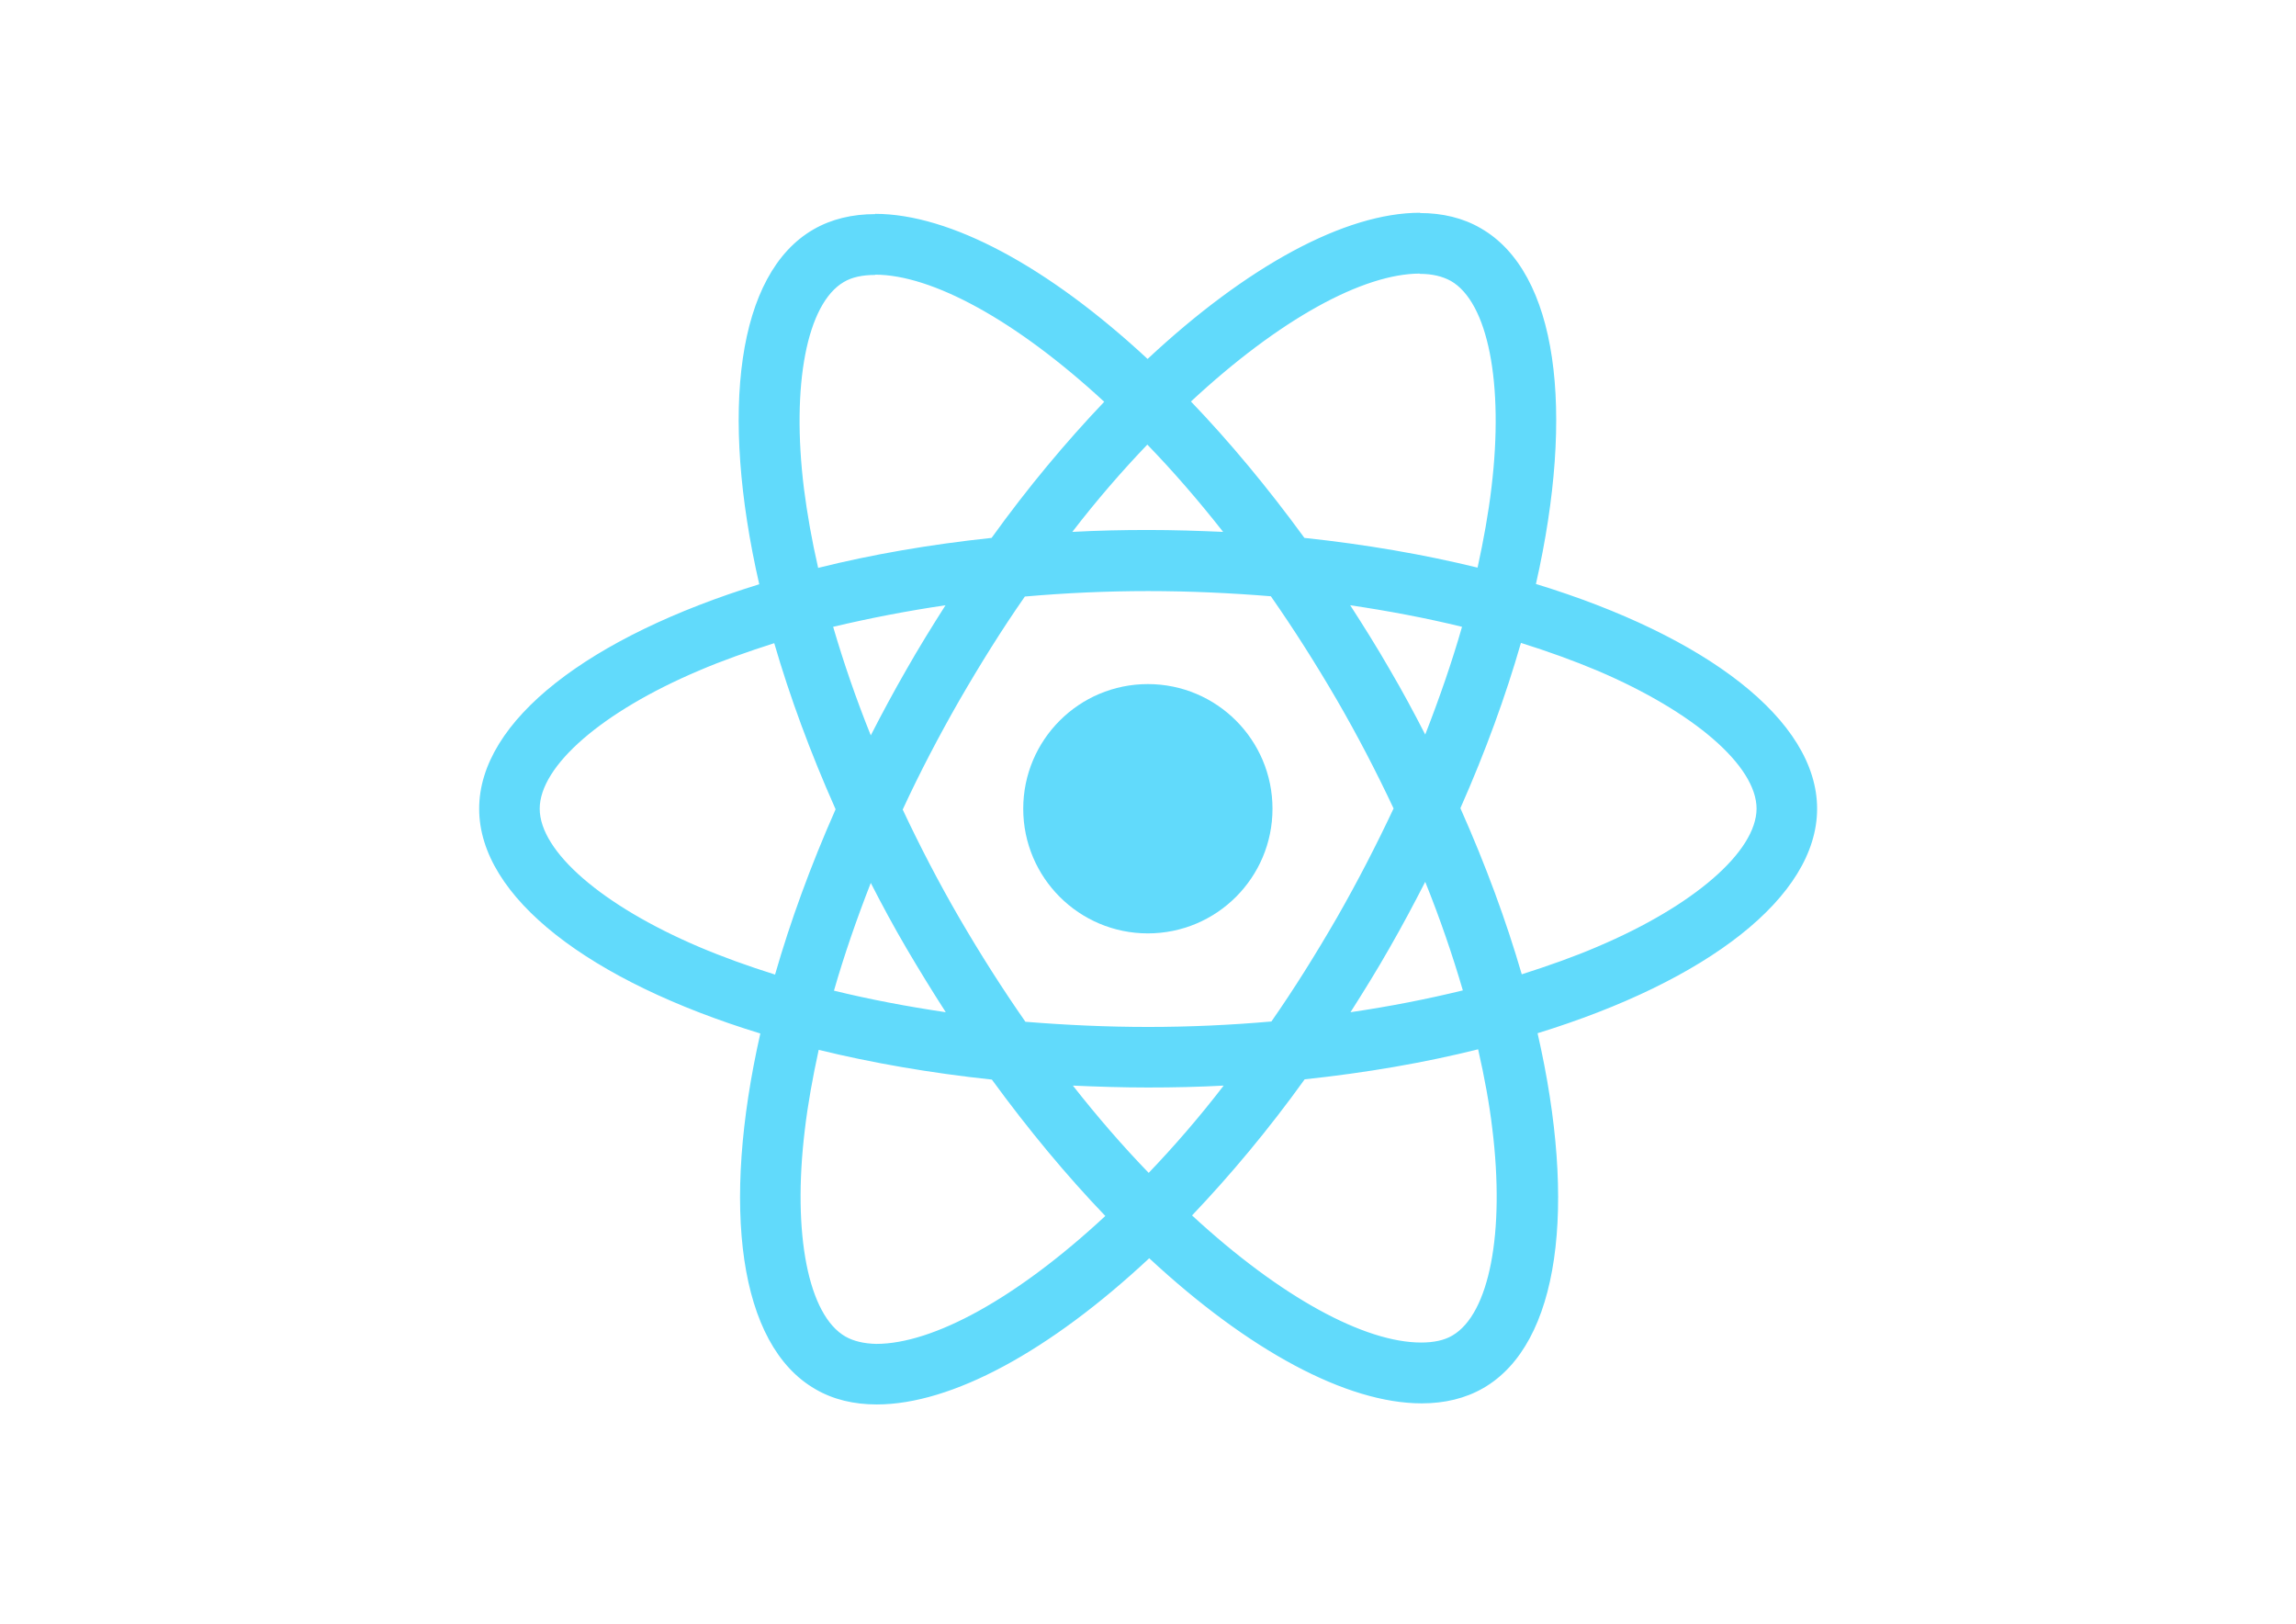
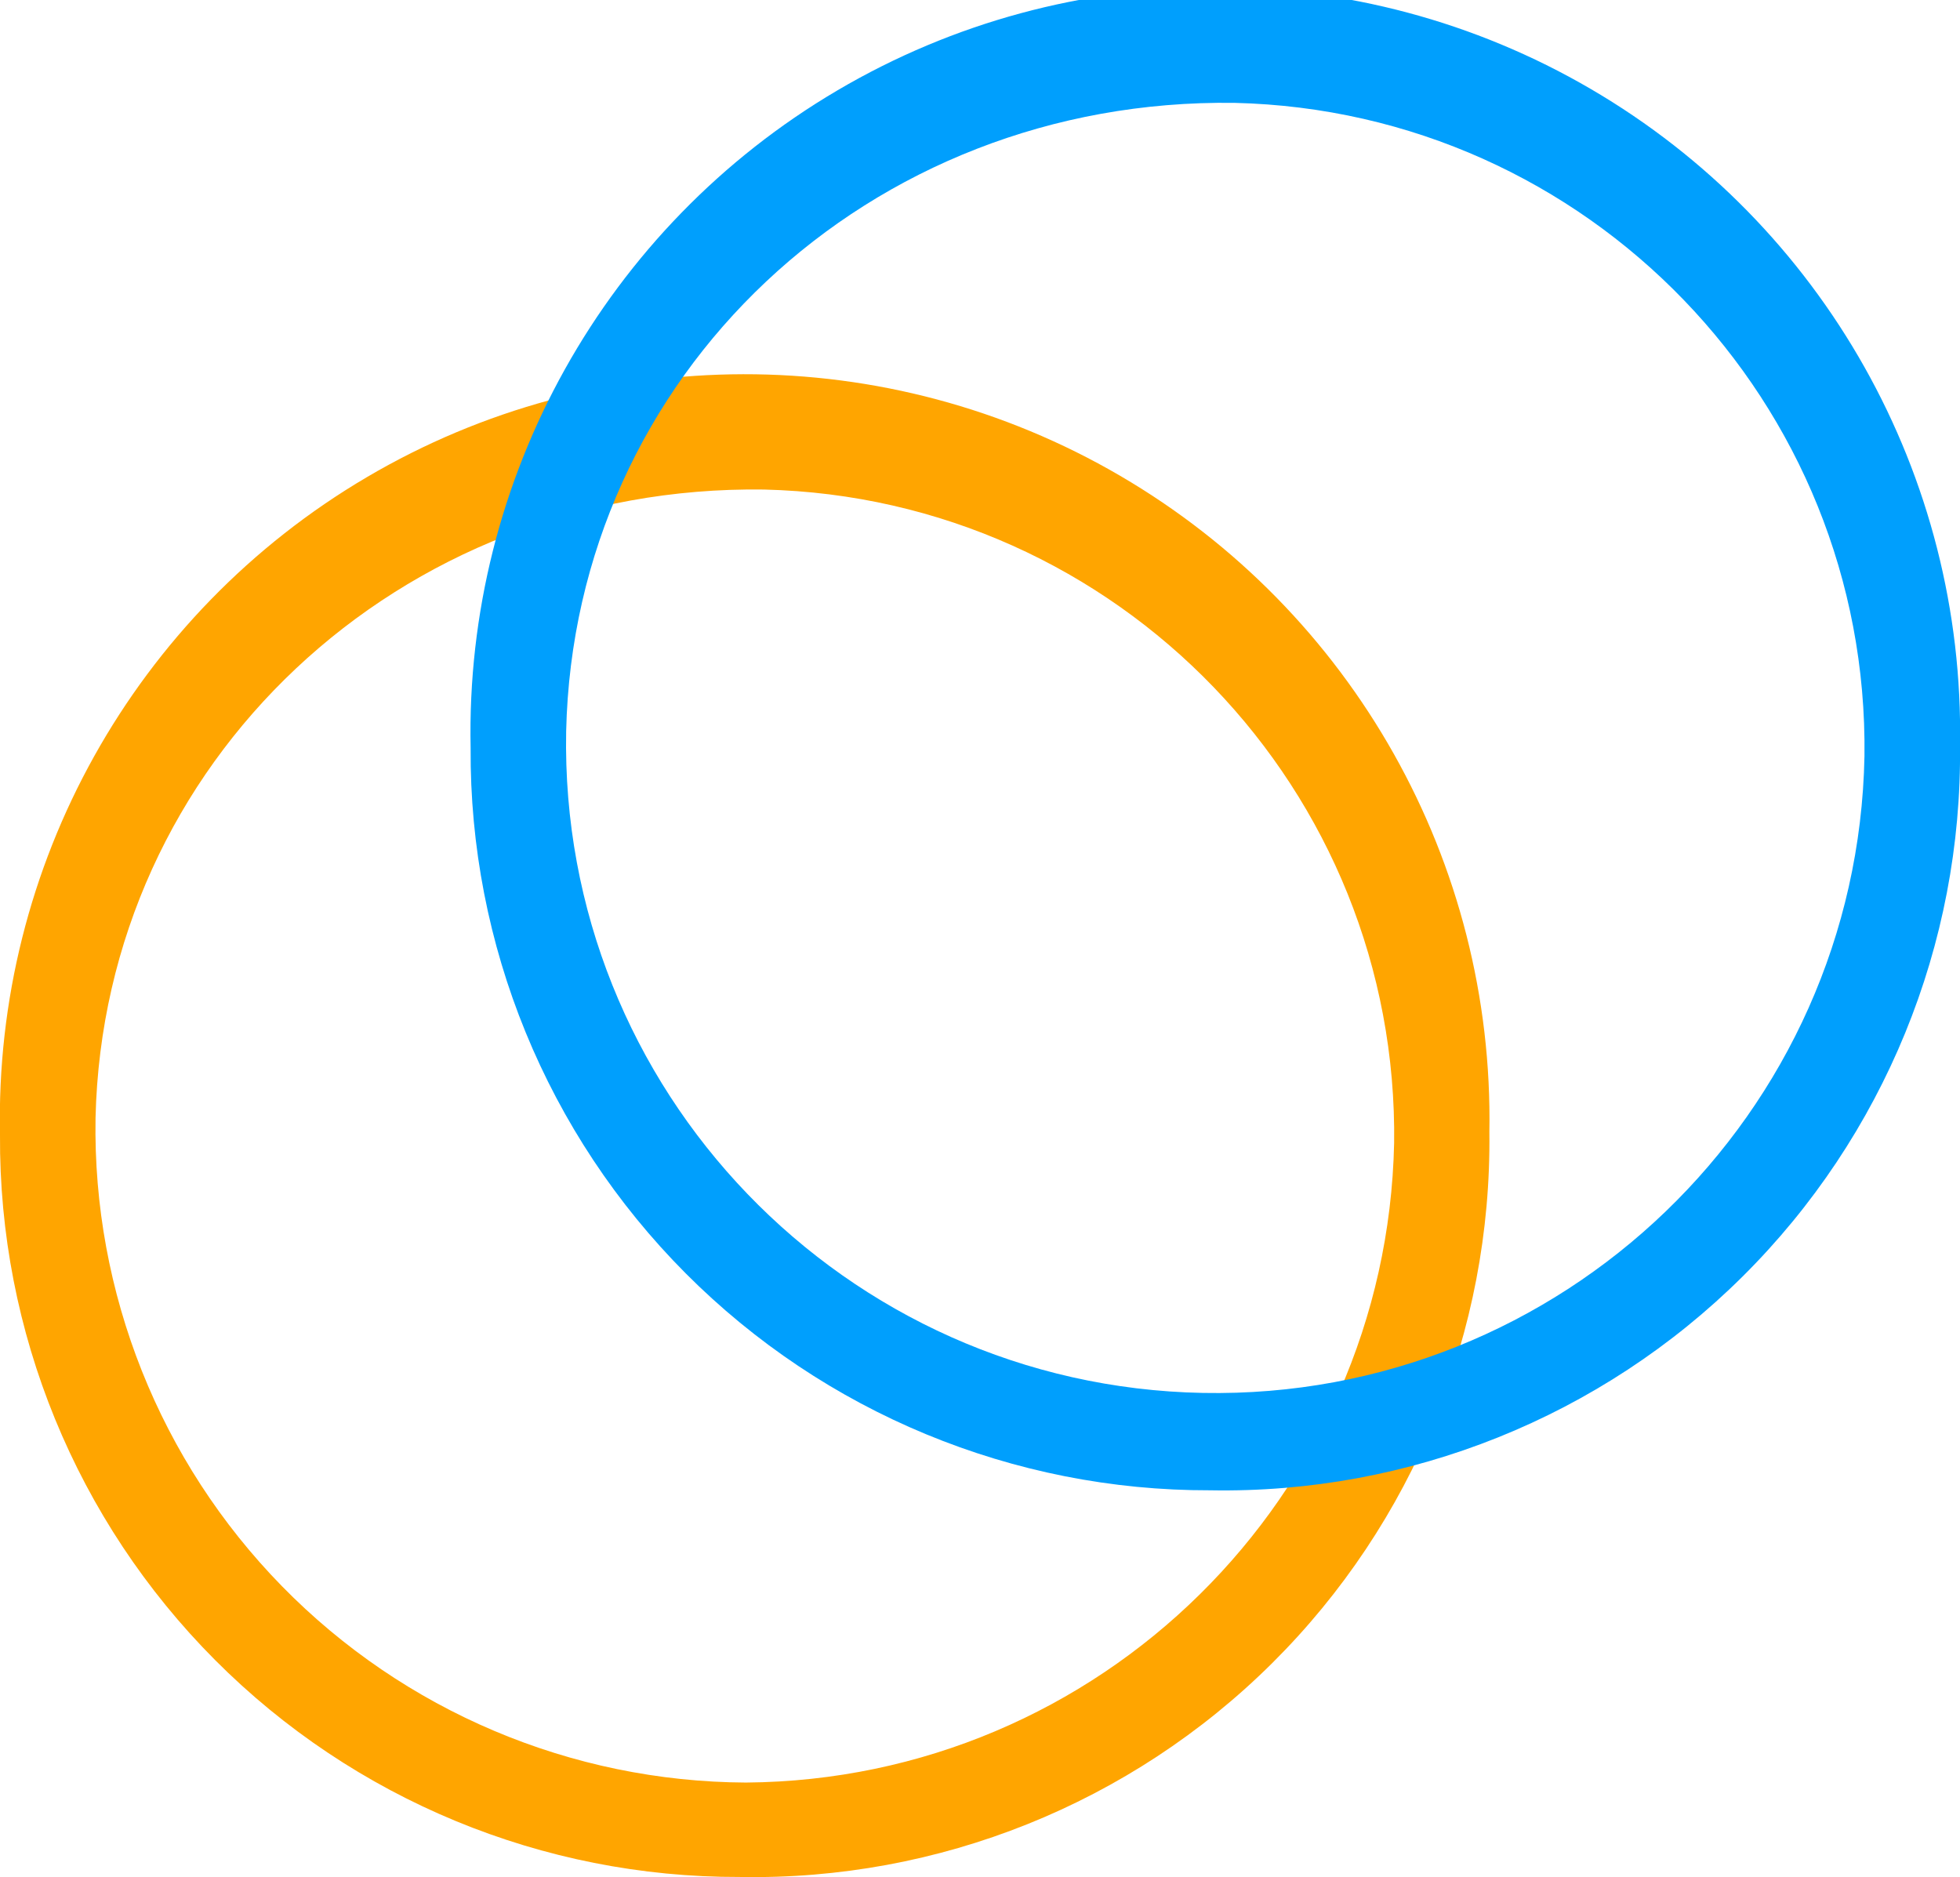
- <svg xmlns="http://www.w3.org/2000/svg" viewBox="0 0 841.9 595.3">
-   <g fill="#61DAFB">
-     <path d="M666.3 296.5c0-32.5-40.7-63.3-103.1-82.4 14.4-63.6 8-114.2-20.2-130.4-6.5-3.8-14.1-5.6-22.4-5.6v22.3c4.6 0 8.3.9 11.4 2.6 13.6 7.8 19.5 37.5 14.9 75.7-1.1 9.4-2.9 19.3-5.1 29.4-19.6-4.8-41-8.5-63.5-10.9-13.5-18.5-27.5-35.3-41.6-50 32.6-30.3 63.2-46.9 84-46.9V78c-27.5 0-63.5 19.6-99.9 53.6-36.4-33.8-72.4-53.2-99.9-53.2v22.3c20.7 0 51.4 16.5 84 46.6-14 14.7-28 31.4-41.3 49.9-22.6 2.4-44 6.1-63.6 11-2.3-10-4-19.7-5.2-29-4.7-38.2 1.1-67.9 14.6-75.8 3-1.8 6.9-2.6 11.5-2.6V78.5c-8.4 0-16 1.8-22.6 5.6-28.1 16.2-34.4 66.7-19.9 130.1-62.2 19.2-102.7 49.9-102.7 82.3 0 32.5 40.7 63.3 103.1 82.4-14.4 63.6-8 114.2 20.2 130.4 6.5 3.8 14.1 5.6 22.5 5.6 27.5 0 63.5-19.6 99.9-53.6 36.4 33.8 72.4 53.2 99.9 53.2 8.4 0 16-1.8 22.6-5.6 28.1-16.2 34.4-66.7 19.9-130.1 62-19.1 102.5-49.9 102.5-82.3zm-130.2-66.7c-3.7 12.9-8.3 26.2-13.5 39.5-4.1-8-8.4-16-13.1-24-4.6-8-9.5-15.8-14.4-23.4 14.2 2.1 27.9 4.7 41 7.9zm-45.8 106.5c-7.8 13.5-15.8 26.3-24.1 38.2-14.9 1.3-30 2-45.2 2-15.1 0-30.2-.7-45-1.9-8.3-11.9-16.4-24.6-24.2-38-7.6-13.1-14.5-26.4-20.8-39.8 6.2-13.4 13.2-26.8 20.7-39.9 7.8-13.5 15.8-26.3 24.1-38.2 14.9-1.3 30-2 45.2-2 15.1 0 30.2.7 45 1.9 8.3 11.9 16.4 24.6 24.2 38 7.6 13.1 14.5 26.4 20.8 39.8-6.3 13.4-13.2 26.8-20.7 39.9zm32.3-13c5.4 13.4 10 26.8 13.8 39.8-13.1 3.2-26.9 5.9-41.2 8 4.9-7.7 9.8-15.6 14.4-23.7 4.6-8 8.9-16.1 13-24.1zM421.2 430c-9.3-9.6-18.6-20.3-27.8-32 9 .4 18.2.7 27.5.7 9.4 0 18.7-.2 27.8-.7-9 11.7-18.3 22.4-27.5 32zm-74.4-58.9c-14.2-2.1-27.9-4.7-41-7.9 3.7-12.9 8.3-26.2 13.5-39.5 4.1 8 8.4 16 13.1 24 4.7 8 9.5 15.8 14.4 23.4zM420.7 163c9.3 9.6 18.6 20.3 27.8 32-9-.4-18.2-.7-27.5-.7-9.4 0-18.7.2-27.8.7 9-11.7 18.3-22.4 27.5-32zm-74 58.9c-4.9 7.7-9.8 15.6-14.4 23.7-4.6 8-8.9 16-13 24-5.4-13.4-10-26.8-13.8-39.8 13.1-3.1 26.9-5.8 41.2-7.9zm-90.5 125.2c-35.4-15.1-58.3-34.9-58.3-50.6 0-15.7 22.9-35.6 58.3-50.6 8.6-3.7 18-7 27.7-10.1 5.7 19.6 13.2 40 22.5 60.9-9.2 20.8-16.6 41.1-22.2 60.6-9.9-3.1-19.3-6.5-28-10.2zM310 490c-13.6-7.8-19.5-37.5-14.9-75.7 1.1-9.4 2.9-19.3 5.1-29.4 19.6 4.8 41 8.5 63.5 10.9 13.5 18.5 27.5 35.3 41.6 50-32.6 30.3-63.2 46.9-84 46.9-4.5-.1-8.3-1-11.3-2.7zm237.2-76.2c4.7 38.2-1.1 67.9-14.6 75.8-3 1.8-6.9 2.6-11.5 2.6-20.7 0-51.4-16.5-84-46.6 14-14.7 28-31.4 41.3-49.9 22.6-2.4 44-6.1 63.6-11 2.3 10.1 4.1 19.8 5.2 29.1zm38.5-66.7c-8.6 3.7-18 7-27.7 10.1-5.7-19.6-13.2-40-22.5-60.9 9.2-20.8 16.6-41.1 22.2-60.6 9.9 3.1 19.3 6.5 28.1 10.2 35.4 15.1 58.3 34.9 58.3 50.6-.1 15.7-23 35.6-58.4 50.6zM320.8 78.4z" />
-     <circle cx="420.9" cy="296.5" r="45.7" />
-     <path d="M520.5 78.1z" />
+ <svg xmlns="http://www.w3.org/2000/svg" viewBox="0 0 69.55 66.6">
+   <defs>
+     <style>.cls-1{fill:orange;}.cls-2{fill:#009ffd;}</style>
+   </defs>
+   <g id="Layer_2" data-name="Layer 2">
+     <g id="Layer_1-2" data-name="Layer 1">
+       <path class="cls-1" d="M26.24,66.6A26.17,26.17,0,0,1,0,40.27a26.43,26.43,0,1,1,52.85-.1A26.12,26.12,0,0,1,26.24,66.6Zm23.23-26A22.91,22.91,0,0,0,27.11,17.37c-12.95-.18-23.43,9.68-23.72,22.3A23.19,23.19,0,0,0,26.47,63.25,23.18,23.18,0,0,0,49.47,40.56Z" />
+       <path class="cls-2" d="M42.94,52.88A26.17,26.17,0,0,1,16.7,26.54a26.43,26.43,0,1,1,52.85-.09A26.13,26.13,0,0,1,42.94,52.88ZM66.16,26.83A22.89,22.89,0,0,0,43.81,3.65c-13-.18-23.44,9.67-23.72,22.3a23,23,0,1,0,46.07.88Z" />
+     </g>
  </g>
</svg>
